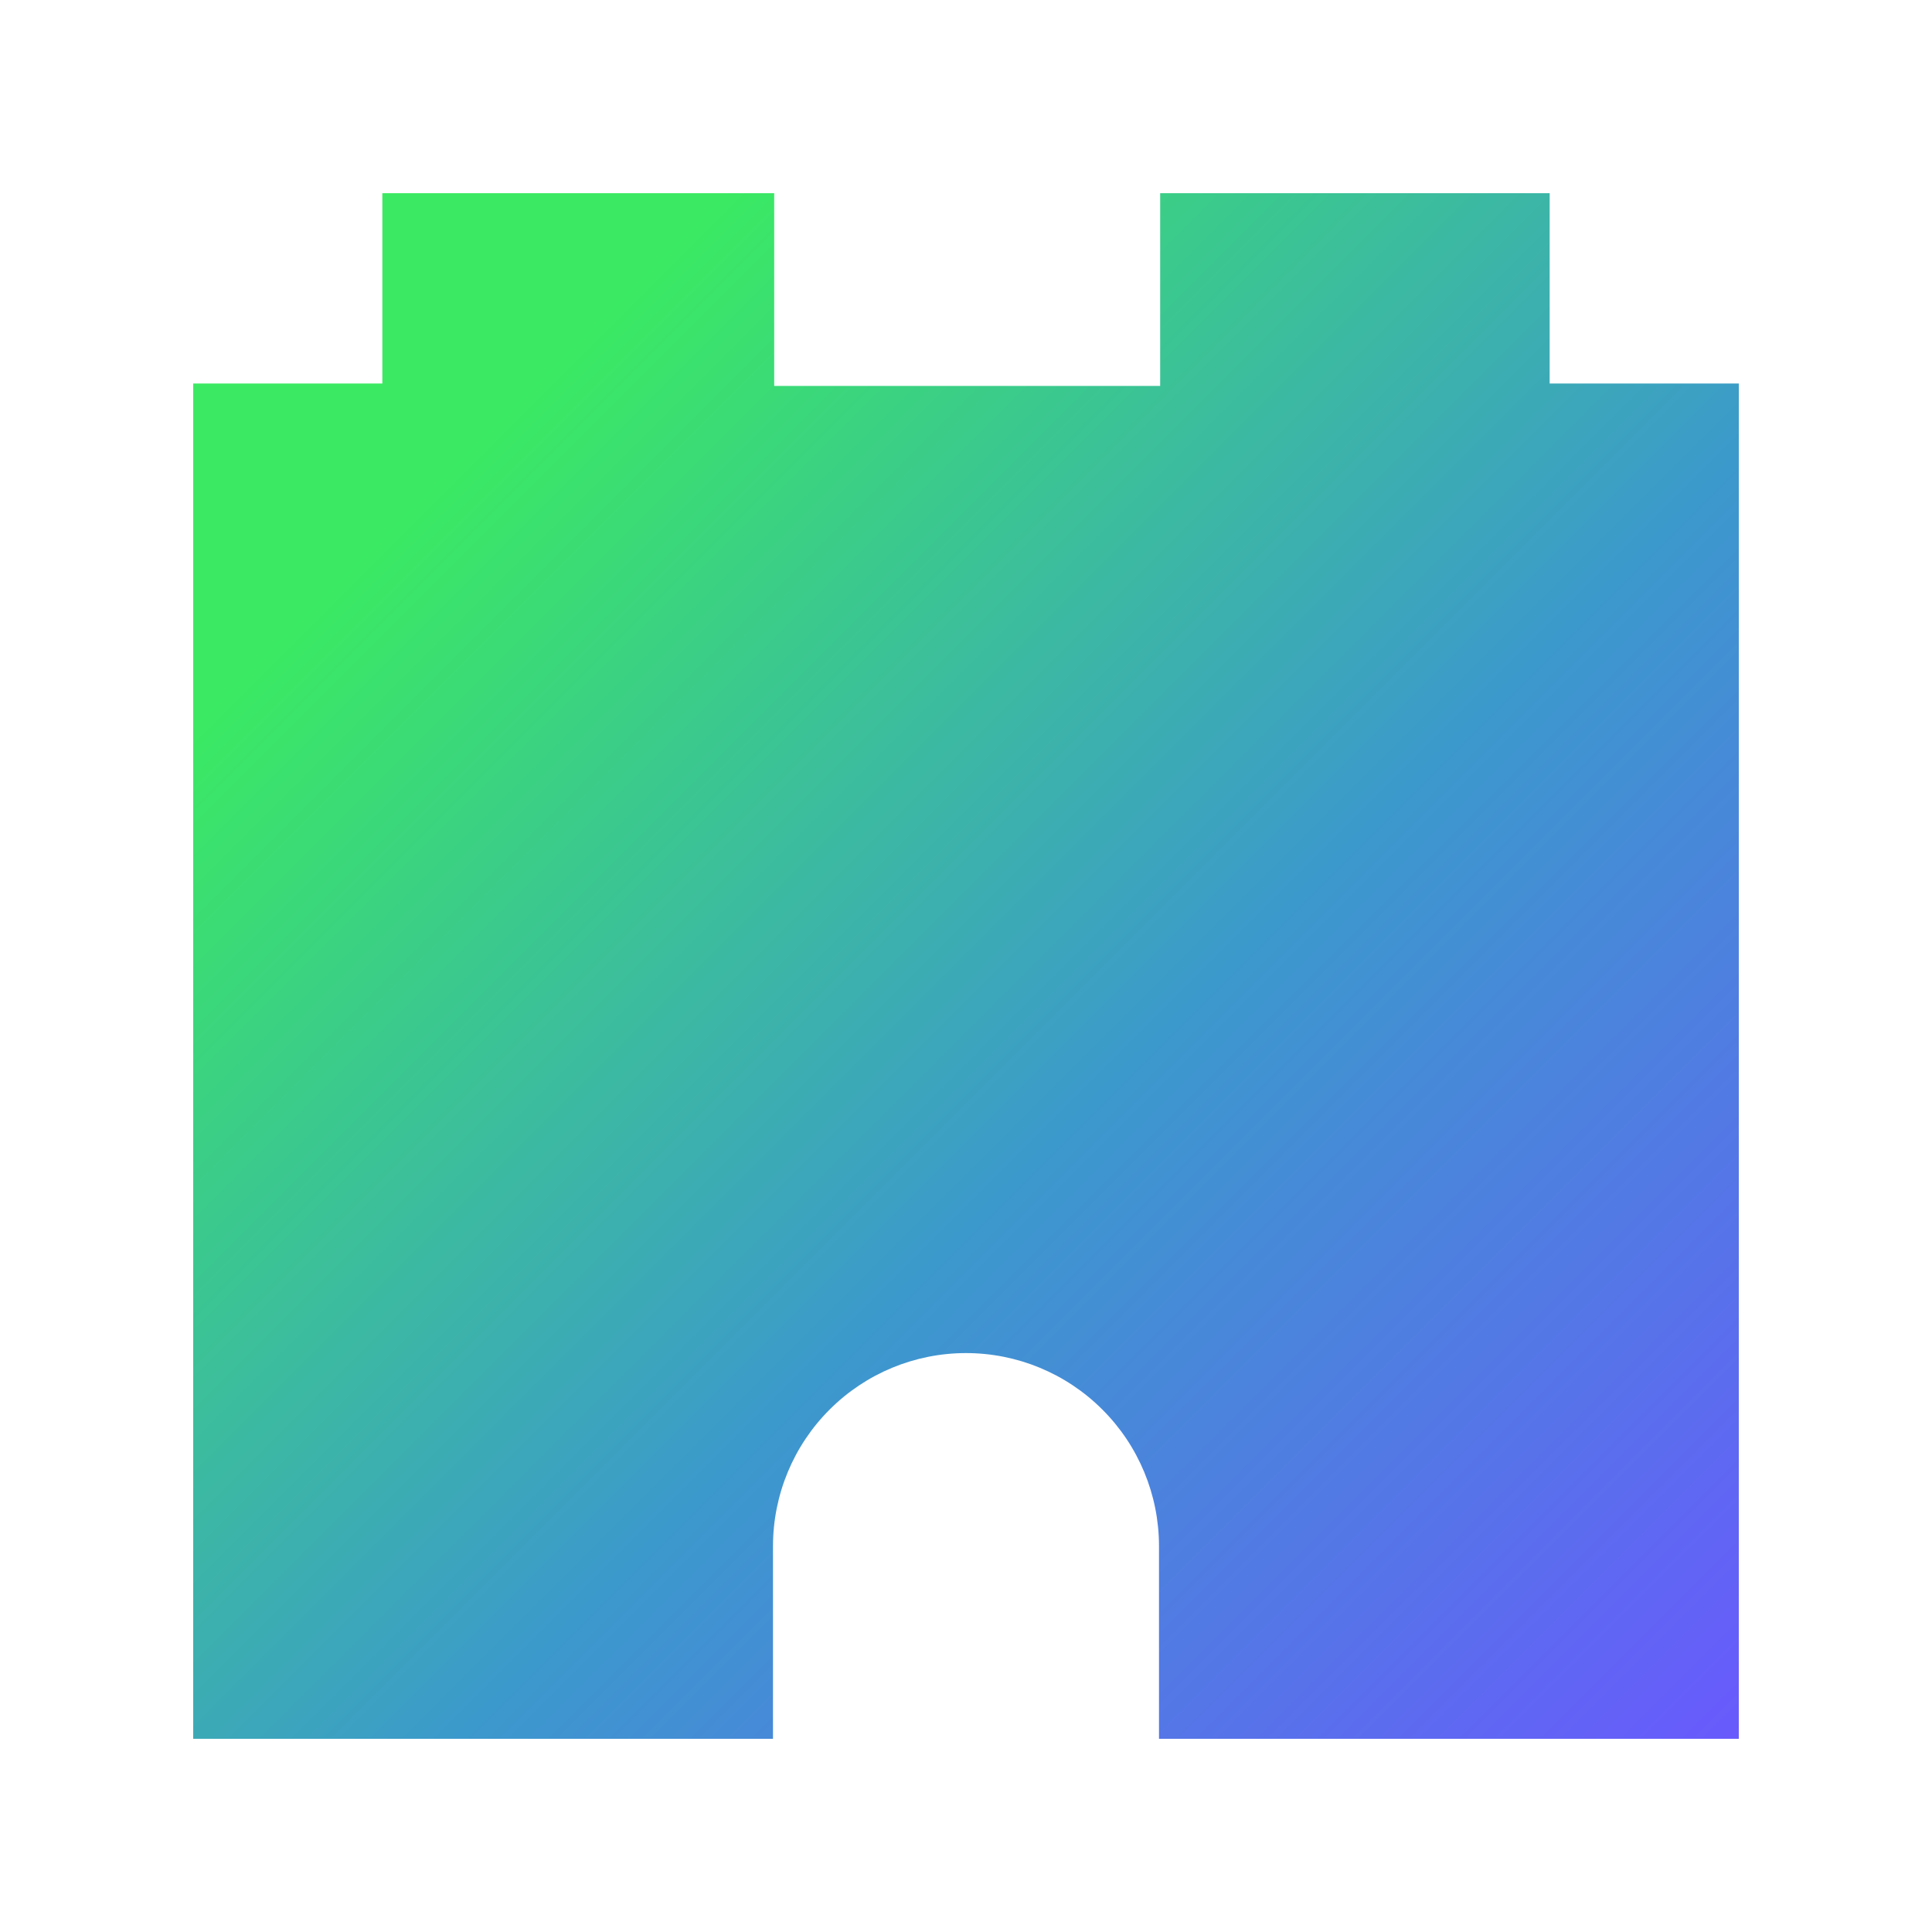
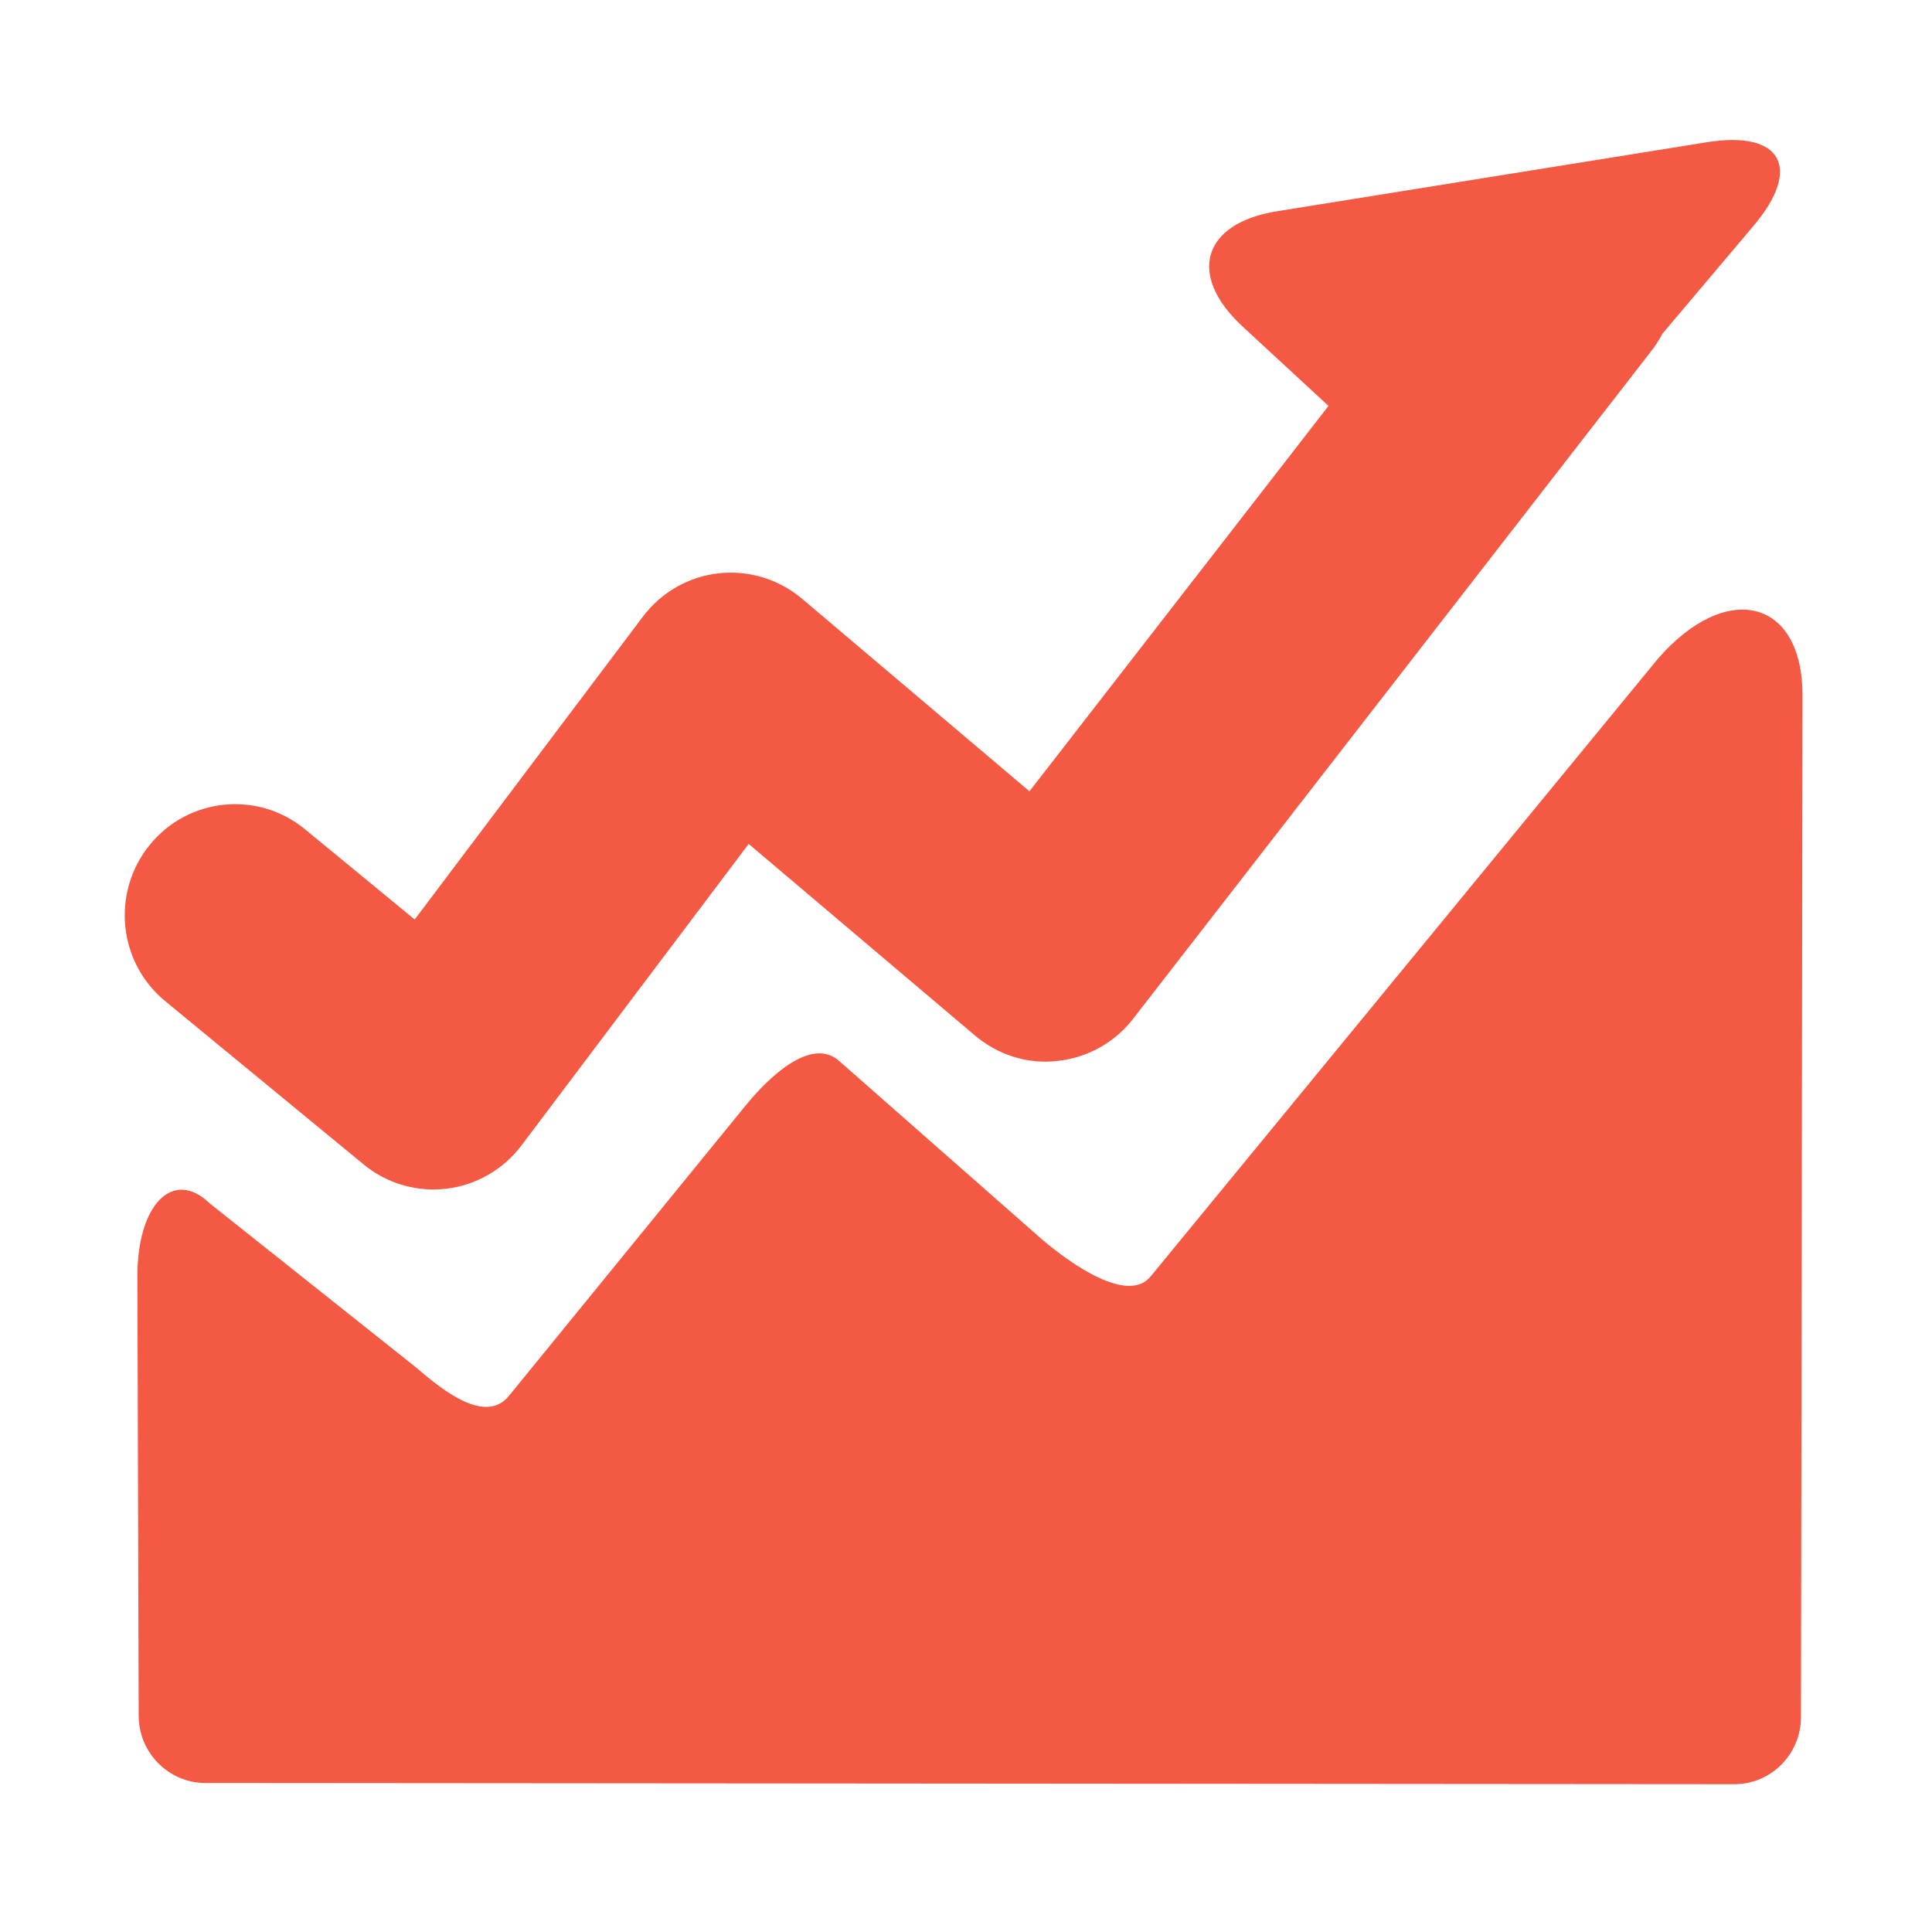
- <svg xmlns="http://www.w3.org/2000/svg" width="40" height="40" viewBox="0 0 40 40" fill="none">
-   <path d="M32.084 7.94V4H24.02V7.99H16.029V4H7.916V7.94H4V36H16.004V32.005C16.006 30.946 16.427 29.931 17.177 29.183C17.926 28.434 18.941 28.014 20 28.014C21.059 28.014 22.074 28.434 22.823 29.183C23.573 29.931 23.994 30.946 23.996 32.005V36H36V7.94H32.084Z" fill="url(#paint0_linear)" />
-   <defs>
-     <linearGradient id="paint0_linear" x1="2.942" y1="4.9" x2="37.777" y2="39.734" gradientUnits="userSpaceOnUse">
-       <stop offset="0.159" stop-color="#3BEA62" />
-       <stop offset="0.54" stop-color="#3C99CC" />
-       <stop offset="0.937" stop-color="#6B57FF" />
-     </linearGradient>
-   </defs>
+ <svg xmlns="http://www.w3.org/2000/svg" t="1763134450301" class="icon" viewBox="0 0 1024 1024" version="1.1" p-id="6669" width="40" height="40">
+   <path d="M192.682 617.136c10.498 8.652 23.625 13.318 37.041 13.318 2.3 0 4.602-0.136 6.901-0.407 15.795-1.897 30.12-10.182 39.748-22.919L396.812 447.3l119.918 101.526c12.159 10.277 27.935 15.387 43.768 13.491 15.813-1.665 30.273-9.697 40.055-22.317l275.425-354.943c2.011-2.593 3.597-5.381 5.125-8.168l48.35-57.257c25.904-30.68 14.769-50.598-24.747-44.249l-227.868 36.583c-39.534 6.35-47.75 33.817-18.268 61.071l45.566 42.101L545.63 419.407l-120.555-102.086c-12.276-10.336-28.147-15.216-44.193-13.452-15.931 1.781-30.448 10.084-40.134 22.956l-120.961 160.526-58.093-47.792c-25.015-20.595-61.902-16.917-82.355 8.285-20.453 25.163-16.78 62.251 8.255 82.808L192.682 617.136z" fill="#F45944" p-id="6670" />
+   <path d="M878.626 349.26 610.026 676.328c-12.064 15.291-42.745-6.659-57.552-19.24l-107.952-94.965c-14.808-12.581-37.001 8.71-49.315 23.809l-125.447 153.885c-12.294 15.099-34.412-2.206-49.103-14.925l-109.458-87.047c-19.641-18.891-38.375 0.814-38.375 38.481l0.676 233.132c0.038 19.55 15.929 35.538 35.281 35.558l810.559 0.64c19.371 0.018 35.204-15.97 35.204-35.52 0 0 0.811-503.446 0.811-541.656C955.375 317.243 914.912 307.41 878.626 349.26z" fill="#F45944" p-id="6671" />
</svg>
